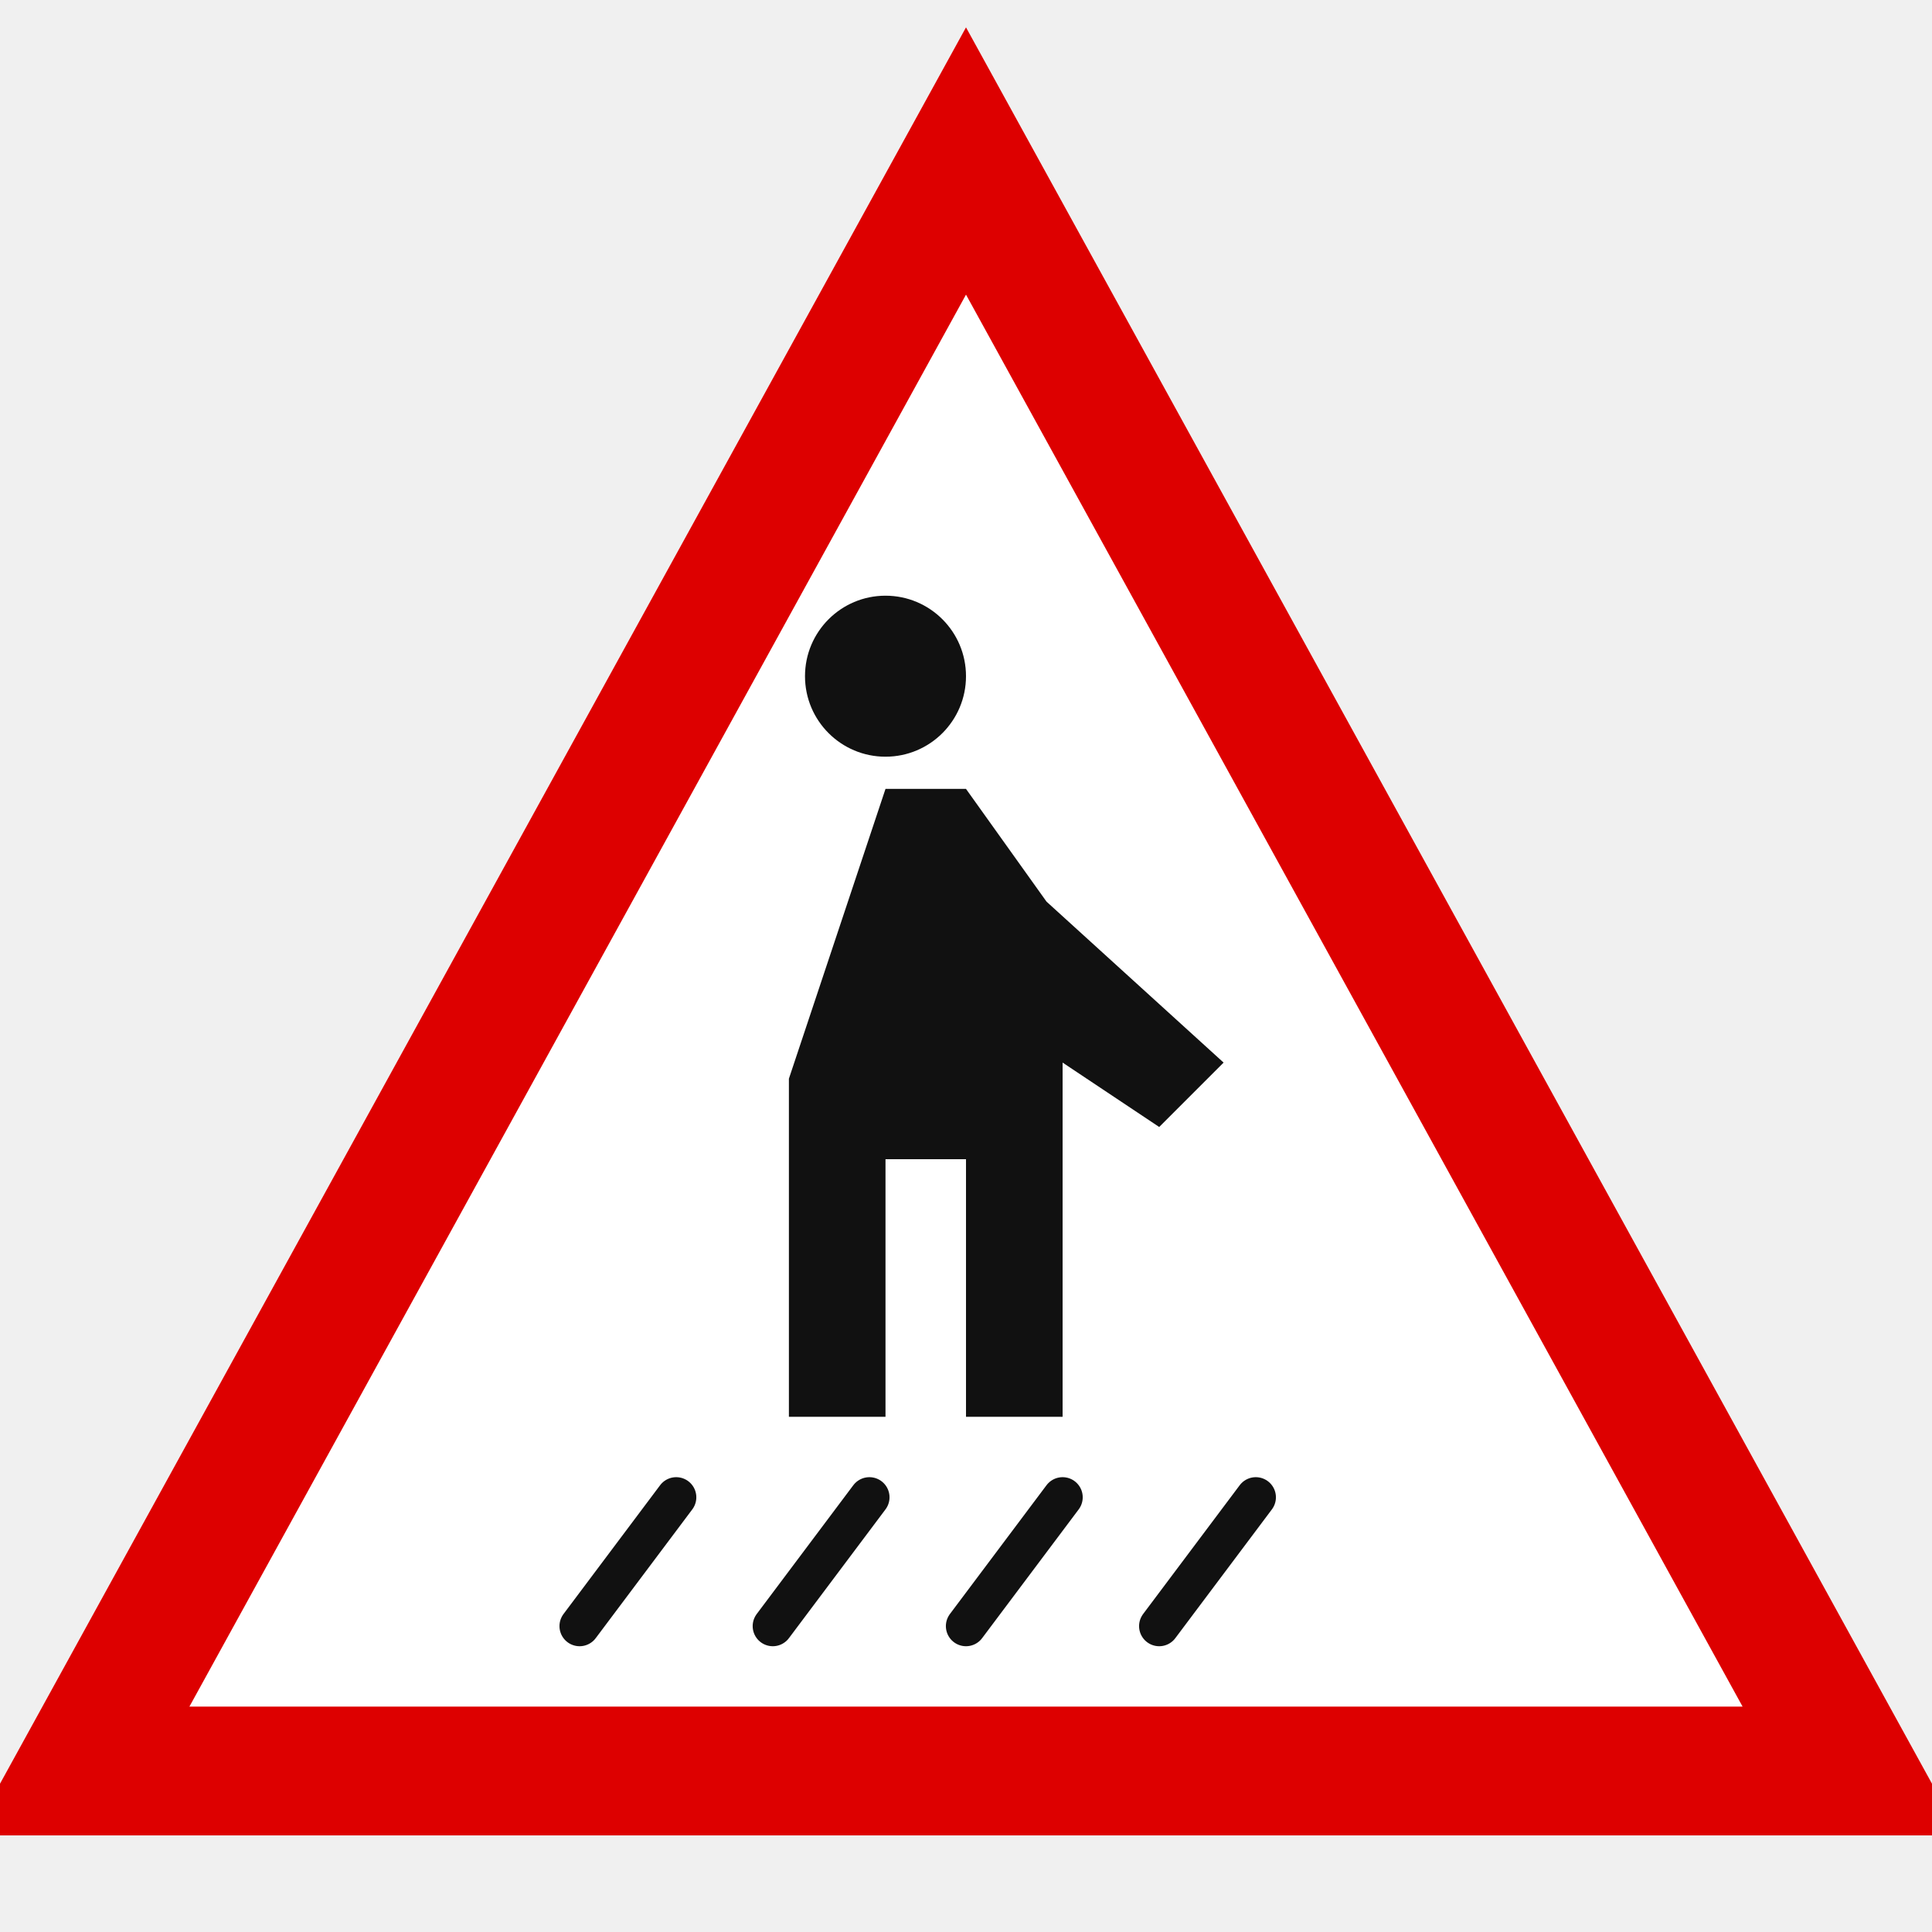
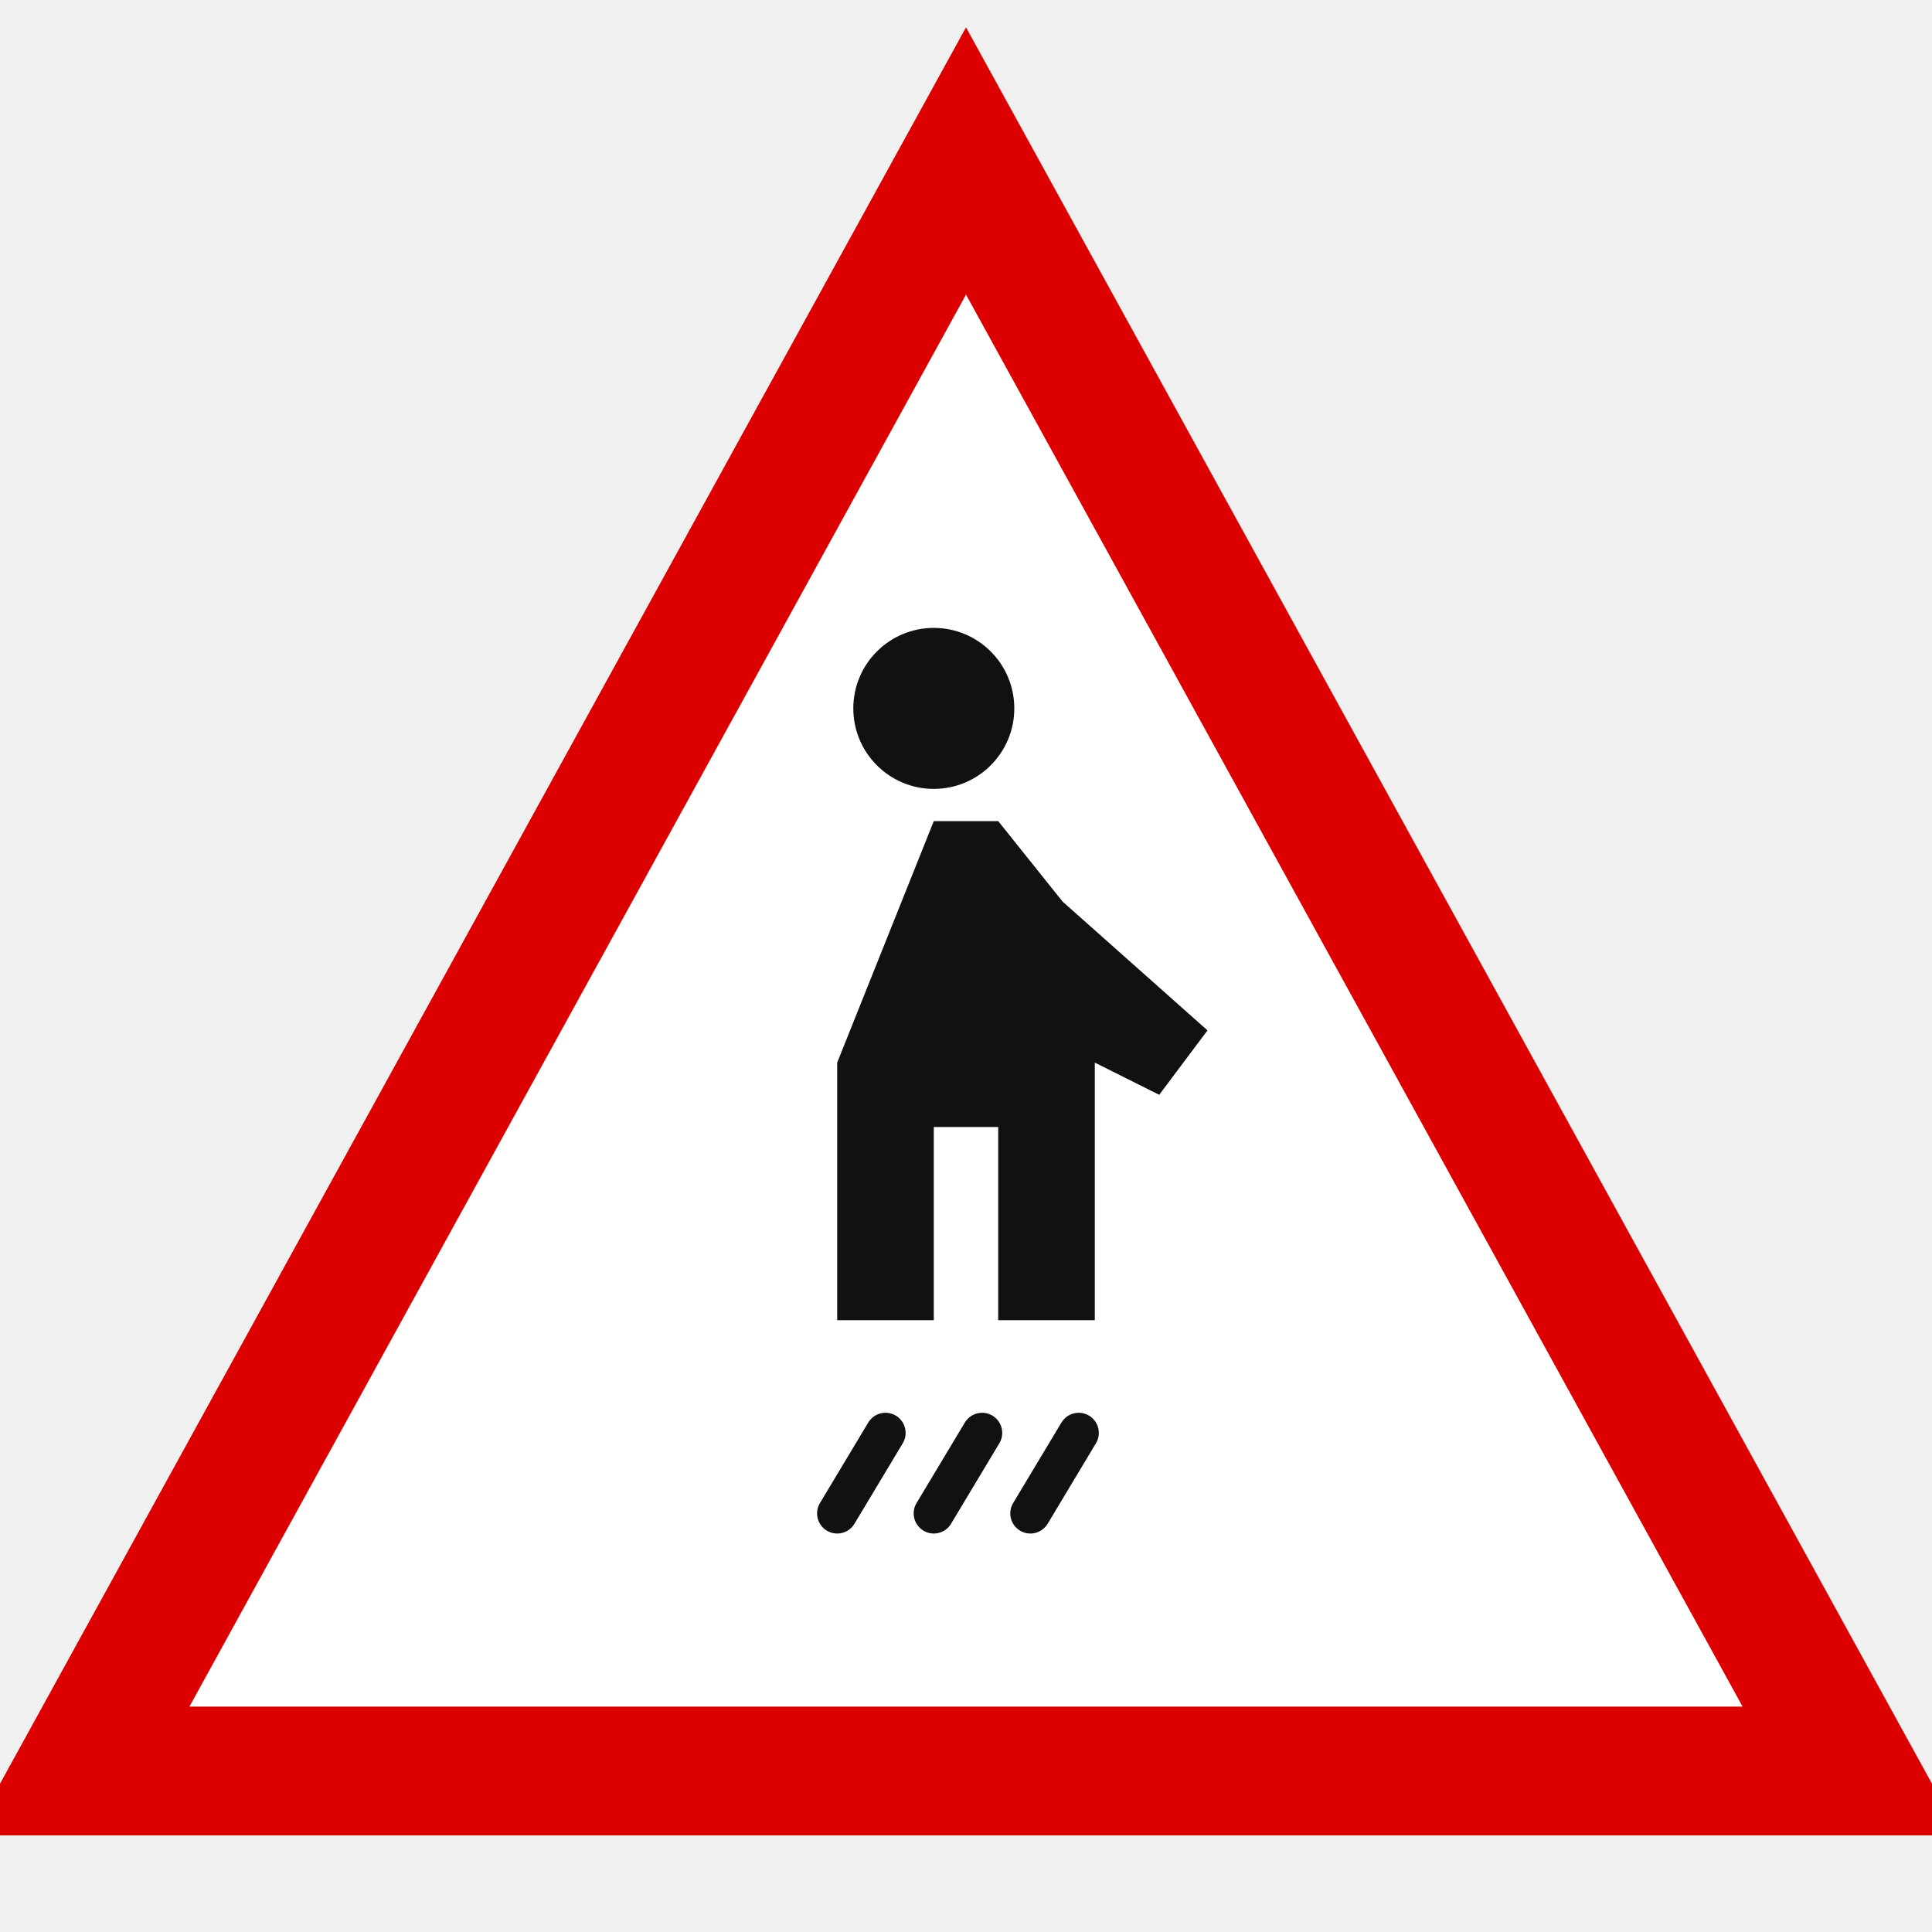
<svg xmlns="http://www.w3.org/2000/svg" preserveAspectRatio="none" viewBox="0 0 120 120" fill="none">
  <polygon points="60,10 115,110 5,110" fill="#FFFFFF" stroke="#DD0000" stroke-width="8" />
-   <circle cx="55" cy="42" r="5" fill="#111111" />
-   <path d="M55 49 L49 67 L49 88 L55 88 L55 72 L60 72 L60 88 L66 88 L66 66 L72 70 L76 66 L65 56 L60 49 Z" fill="#111111" />
+   <circle cx="58" cy="44" r="5" fill="#111111" />
+   <path d="M58 51 L52 66 L52 82 L58 82 L58 70 L62 70 L62 82 L68 82 L68 66 L72 68 L75 64 L66 56 L62 51 Z" fill="#111111" />
  <g stroke="#111111" stroke-width="2.5" stroke-linecap="round">
-     <line x1="36" y1="101" x2="42" y2="93" />
-     <line x1="48" y1="101" x2="54" y2="93" />
-     <line x1="60" y1="101" x2="66" y2="93" />
-     <line x1="72" y1="101" x2="78" y2="93" />
+     <line x1="52" y1="94" x2="55" y2="89" />
+     <line x1="58" y1="94" x2="61" y2="89" />
+     <line x1="64" y1="94" x2="67" y2="89" />
  </g>
</svg>
